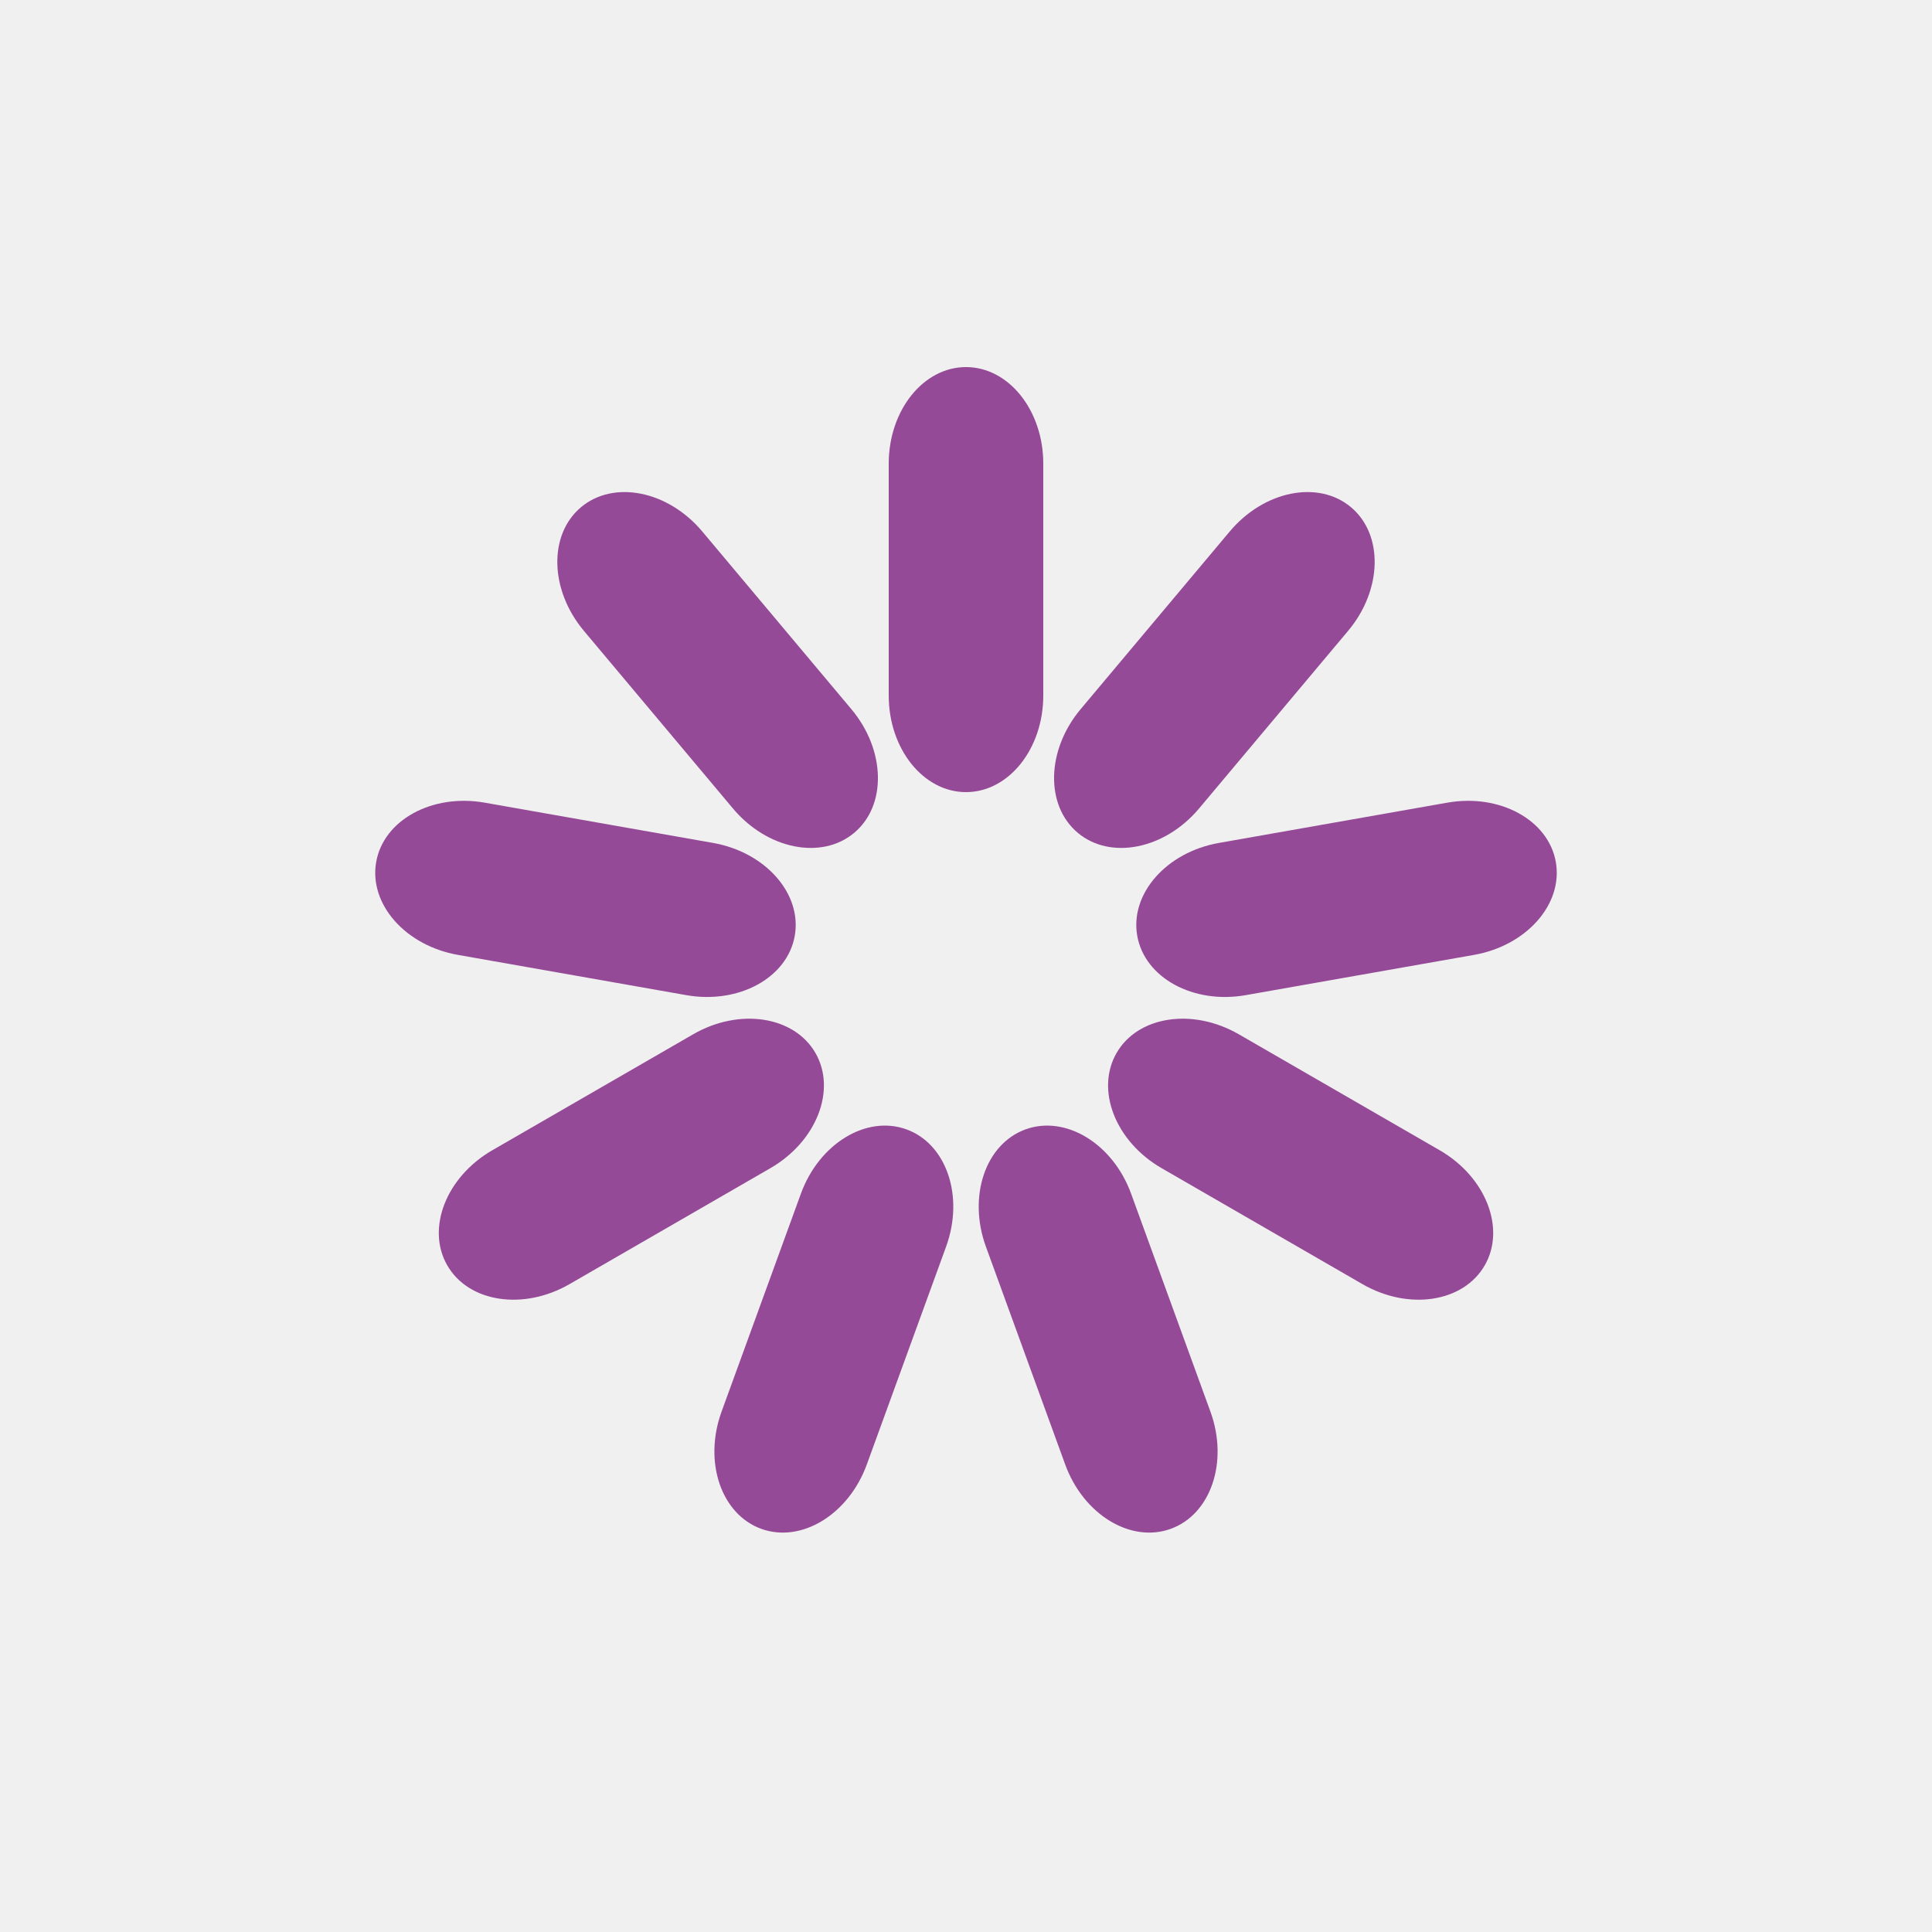
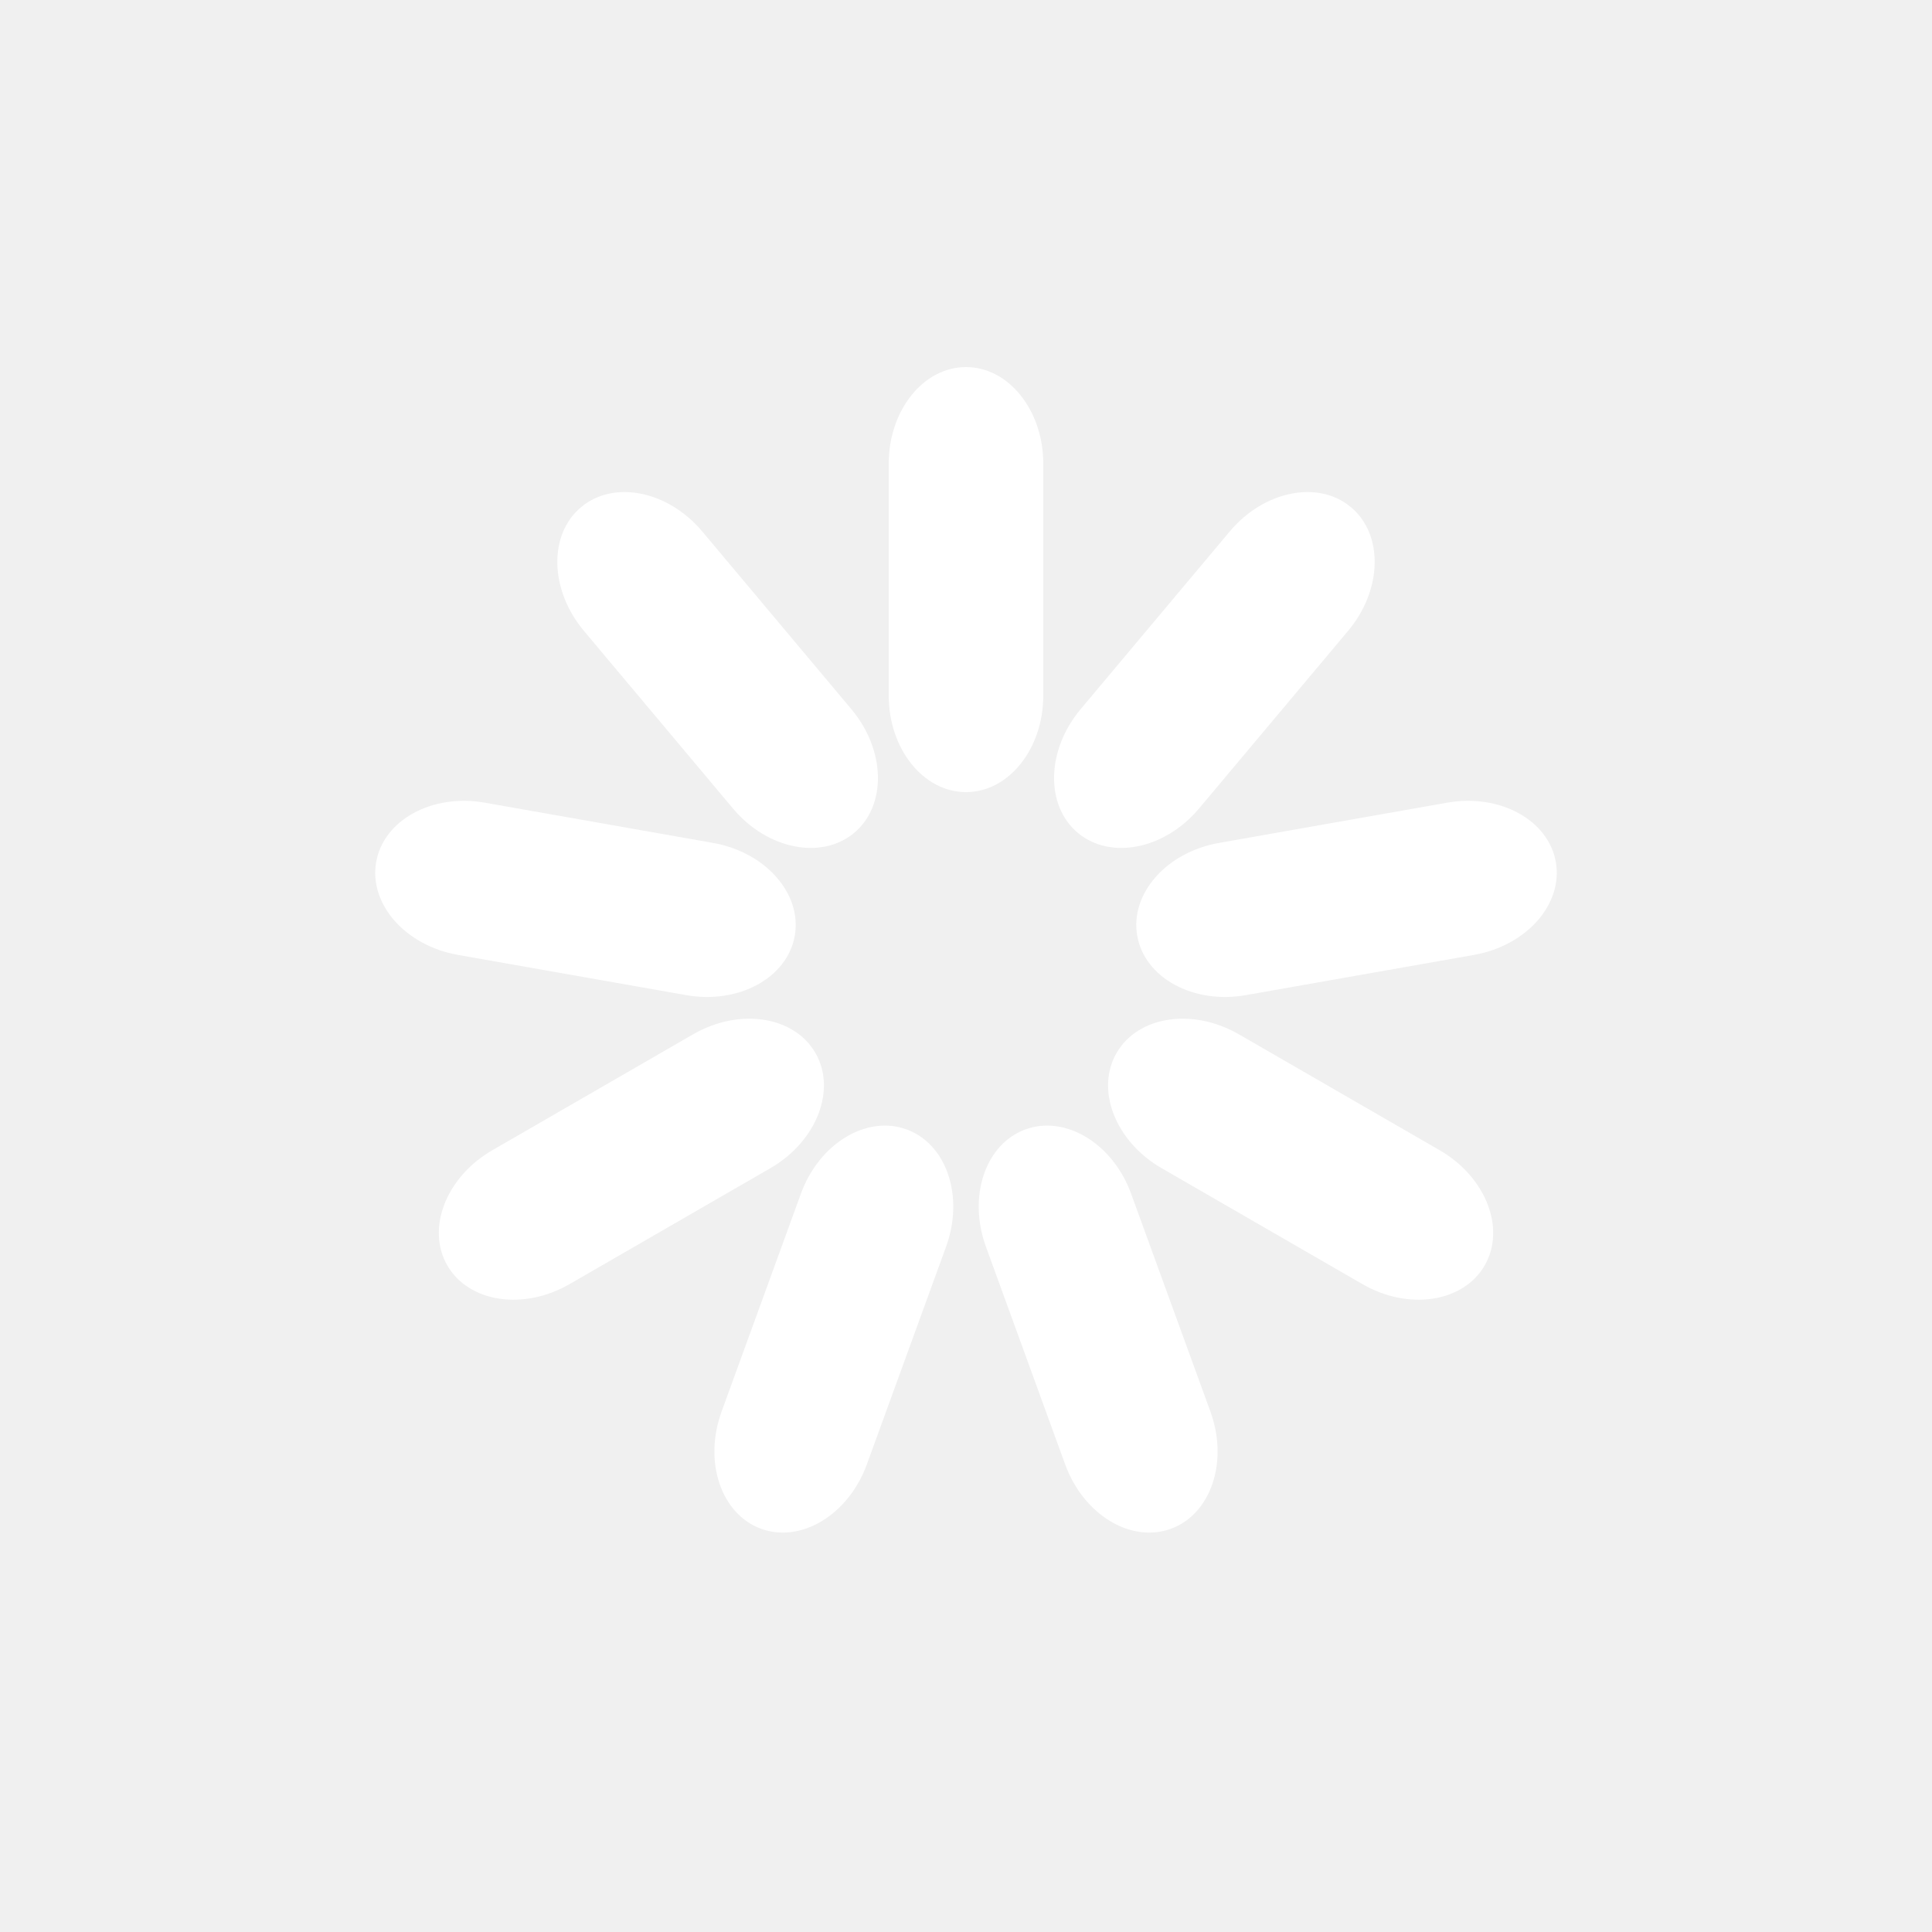
<svg xmlns="http://www.w3.org/2000/svg" width="120px" height="120px" viewBox="0 0 100 100" preserveAspectRatio="xMidYMid" class="uil-default">
  <rect x="0" y="0" width="100" height="100" fill="none" class="bk" />
-   <rect x="46" y="39" width="8" height="22" rx="5" ry="5" fill="#954A97" transform="rotate(0 50 50) translate(0 -20)">
+   <rect x="46" y="39" width="8" height="22" rx="5" ry="5" fill="#FFFFFF" transform="rotate(0 50 50) translate(0 -20)">
    <animate attributeName="opacity" from="1" to="0" dur="1s" begin="0s" repeatCount="indefinite" />
  </rect>
-   <rect x="46" y="39" width="8" height="22" rx="5" ry="5" fill="#954A97" transform="rotate(40 50 50) translate(0 -20)">
+   <rect x="46" y="39" width="8" height="22" rx="5" ry="5" fill="#FFFFFF" transform="rotate(40 50 50) translate(0 -20)">
    <animate attributeName="opacity" from="1" to="0" dur="1s" begin="0.111s" repeatCount="indefinite" />
  </rect>
-   <rect x="46" y="39" width="8" height="22" rx="5" ry="5" fill="#954A97" transform="rotate(80 50 50) translate(0 -20)">
+   <rect x="46" y="39" width="8" height="22" rx="5" ry="5" fill="#FFFFFF" transform="rotate(80 50 50) translate(0 -20)">
    <animate attributeName="opacity" from="1" to="0" dur="1s" begin="0.222s" repeatCount="indefinite" />
  </rect>
-   <rect x="46" y="39" width="8" height="22" rx="5" ry="5" fill="#954A97" transform="rotate(120 50 50) translate(0 -20)">
+   <rect x="46" y="39" width="8" height="22" rx="5" ry="5" fill="#FFFFFF" transform="rotate(120 50 50) translate(0 -20)">
    <animate attributeName="opacity" from="1" to="0" dur="1s" begin="0.333s" repeatCount="indefinite" />
  </rect>
-   <rect x="46" y="39" width="8" height="22" rx="5" ry="5" fill="#954A97" transform="rotate(160 50 50) translate(0 -20)">
+   <rect x="46" y="39" width="8" height="22" rx="5" ry="5" fill="#FFFFFF" transform="rotate(160 50 50) translate(0 -20)">
    <animate attributeName="opacity" from="1" to="0" dur="1s" begin="0.444s" repeatCount="indefinite" />
  </rect>
-   <rect x="46" y="39" width="8" height="22" rx="5" ry="5" fill="#954A97" transform="rotate(200 50 50) translate(0 -20)">
+   <rect x="46" y="39" width="8" height="22" rx="5" ry="5" fill="#FFFFFF" transform="rotate(200 50 50) translate(0 -20)">
    <animate attributeName="opacity" from="1" to="0" dur="1s" begin="0.556s" repeatCount="indefinite" />
  </rect>
-   <rect x="46" y="39" width="8" height="22" rx="5" ry="5" fill="#954A97" transform="rotate(240 50 50) translate(0 -20)">
+   <rect x="46" y="39" width="8" height="22" rx="5" ry="5" fill="#FFFFFF" transform="rotate(240 50 50) translate(0 -20)">
    <animate attributeName="opacity" from="1" to="0" dur="1s" begin="0.667s" repeatCount="indefinite" />
  </rect>
-   <rect x="46" y="39" width="8" height="22" rx="5" ry="5" fill="#954A97" transform="rotate(280 50 50) translate(0 -20)">
+   <rect x="46" y="39" width="8" height="22" rx="5" ry="5" fill="#FFFFFF" transform="rotate(280 50 50) translate(0 -20)">
    <animate attributeName="opacity" from="1" to="0" dur="1s" begin="0.778s" repeatCount="indefinite" />
  </rect>
-   <rect x="46" y="39" width="8" height="22" rx="5" ry="5" fill="#954A97" transform="rotate(320 50 50) translate(0 -20)">
+   <rect x="46" y="39" width="8" height="22" rx="5" ry="5" fill="#FFFFFF" transform="rotate(320 50 50) translate(0 -20)">
    <animate attributeName="opacity" from="1" to="0" dur="1s" begin="0.889s" repeatCount="indefinite" />
  </rect>
</svg>
